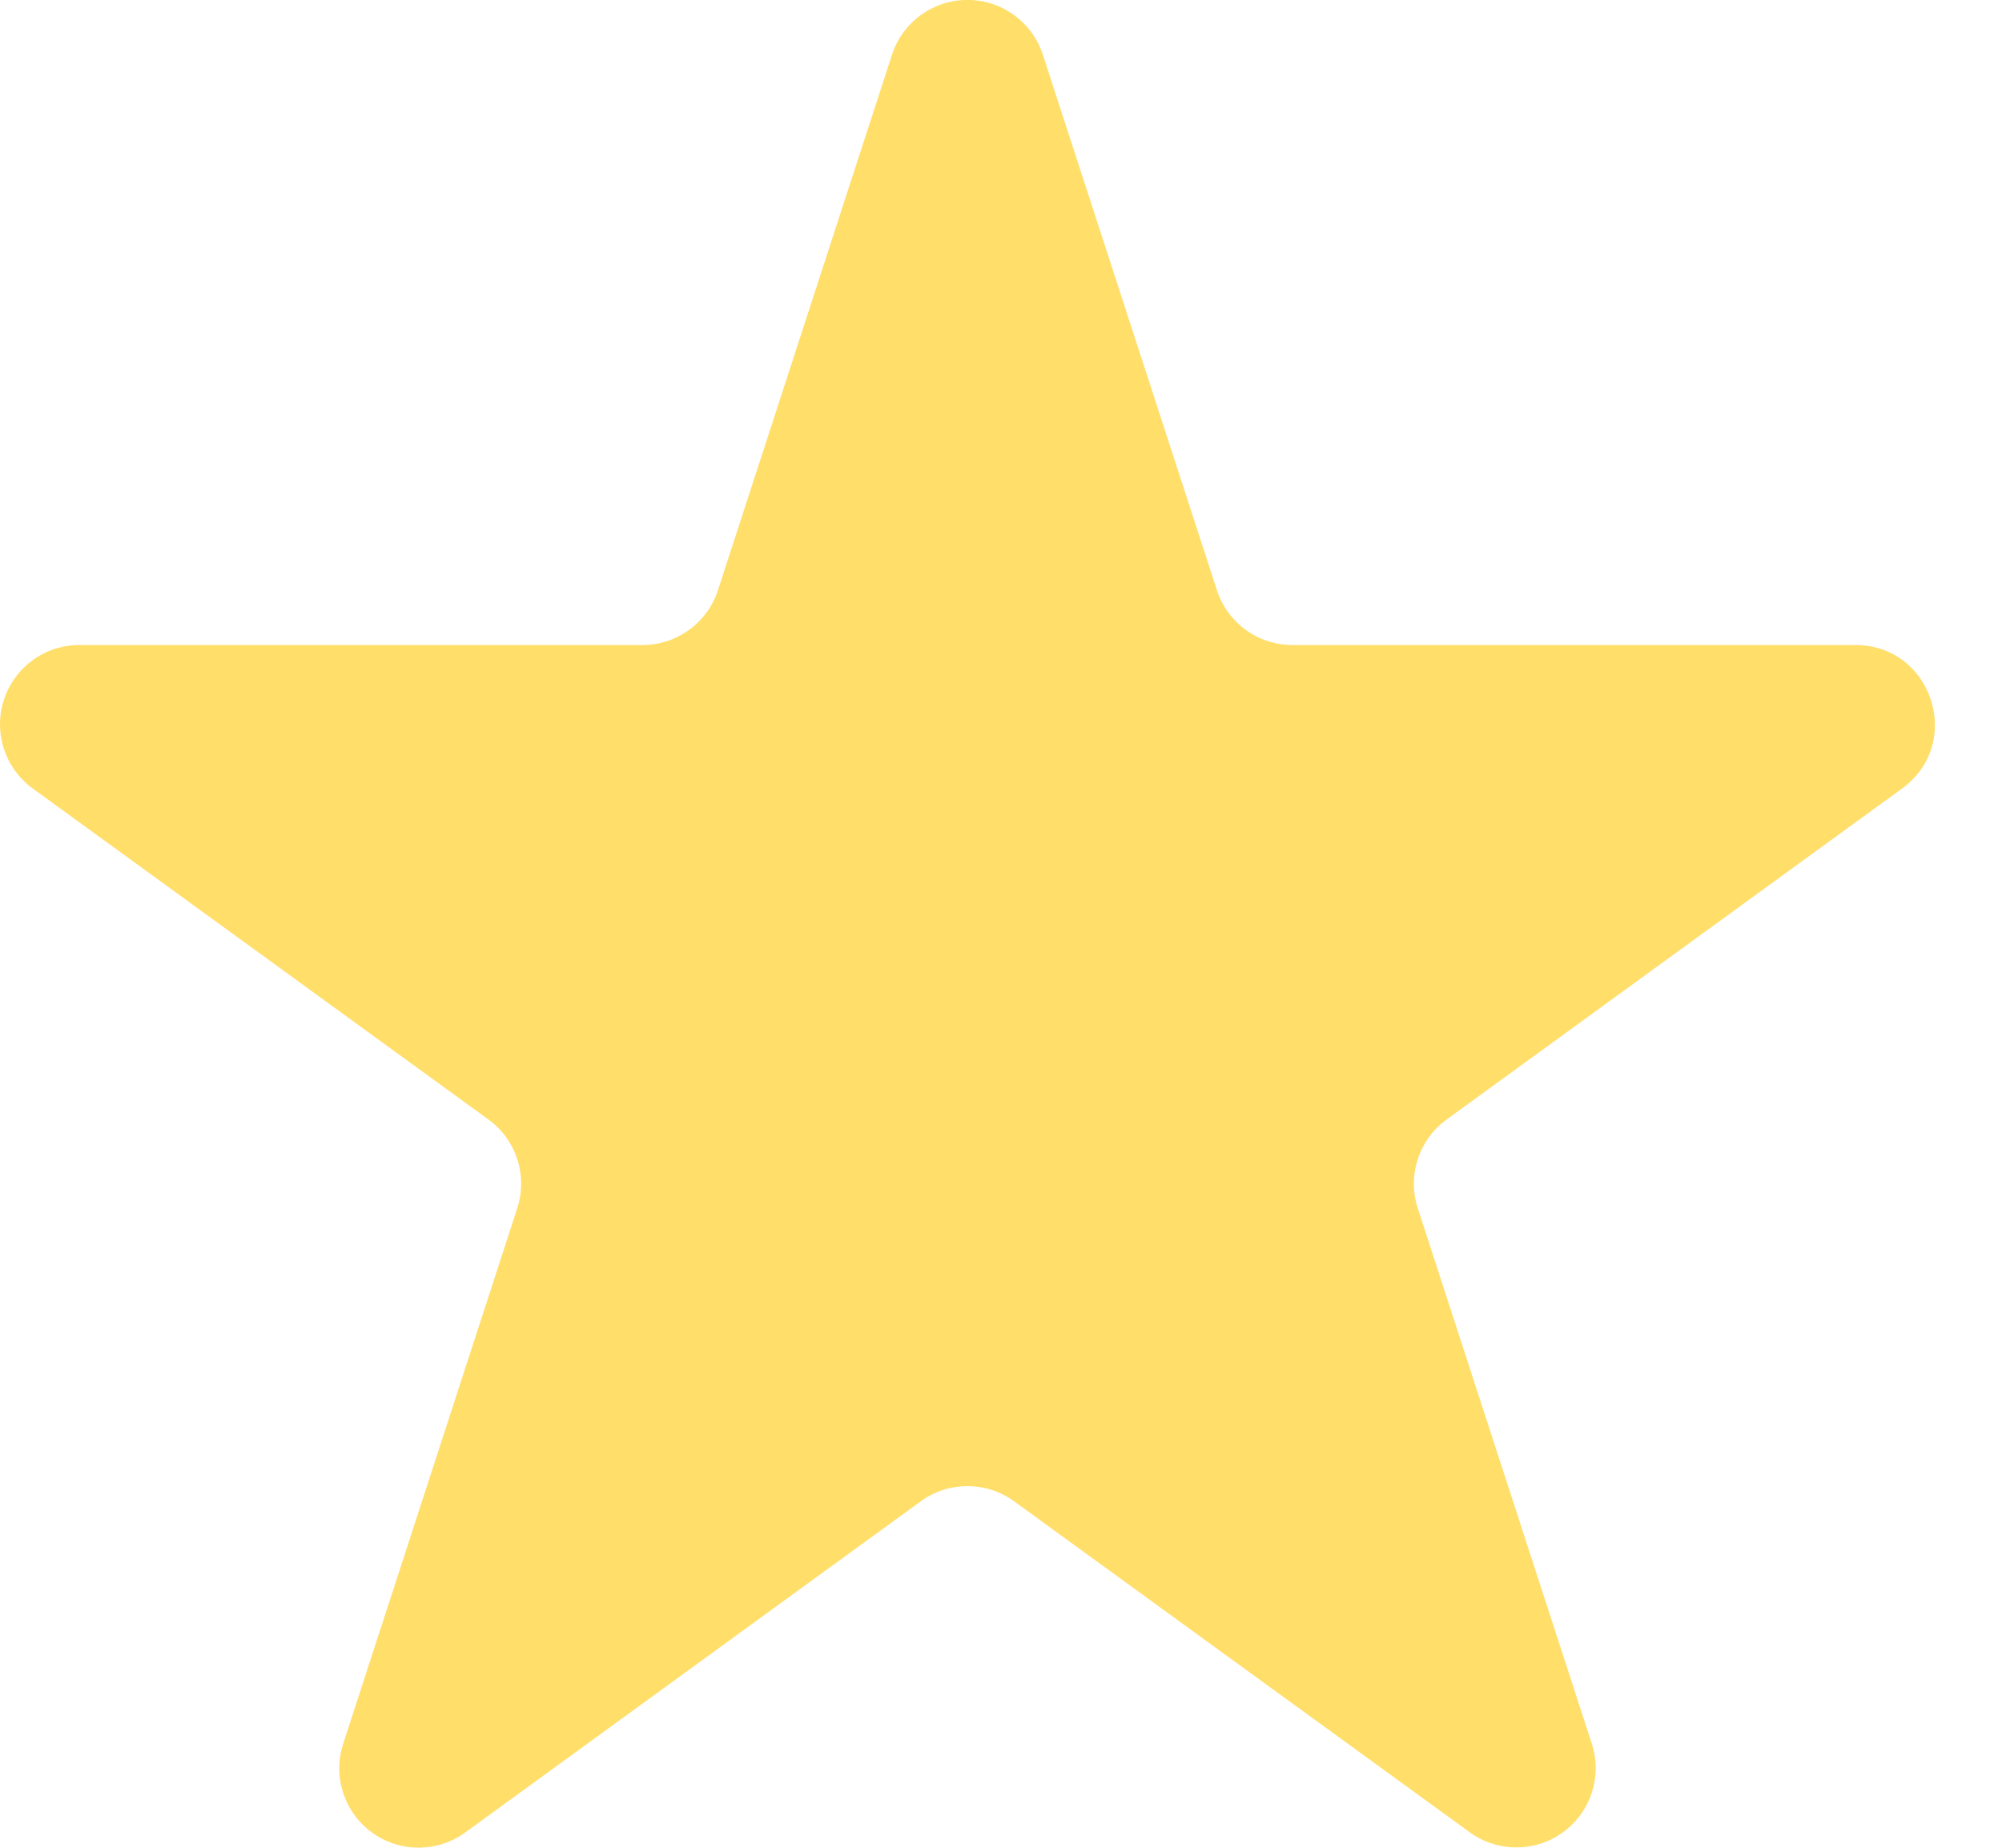
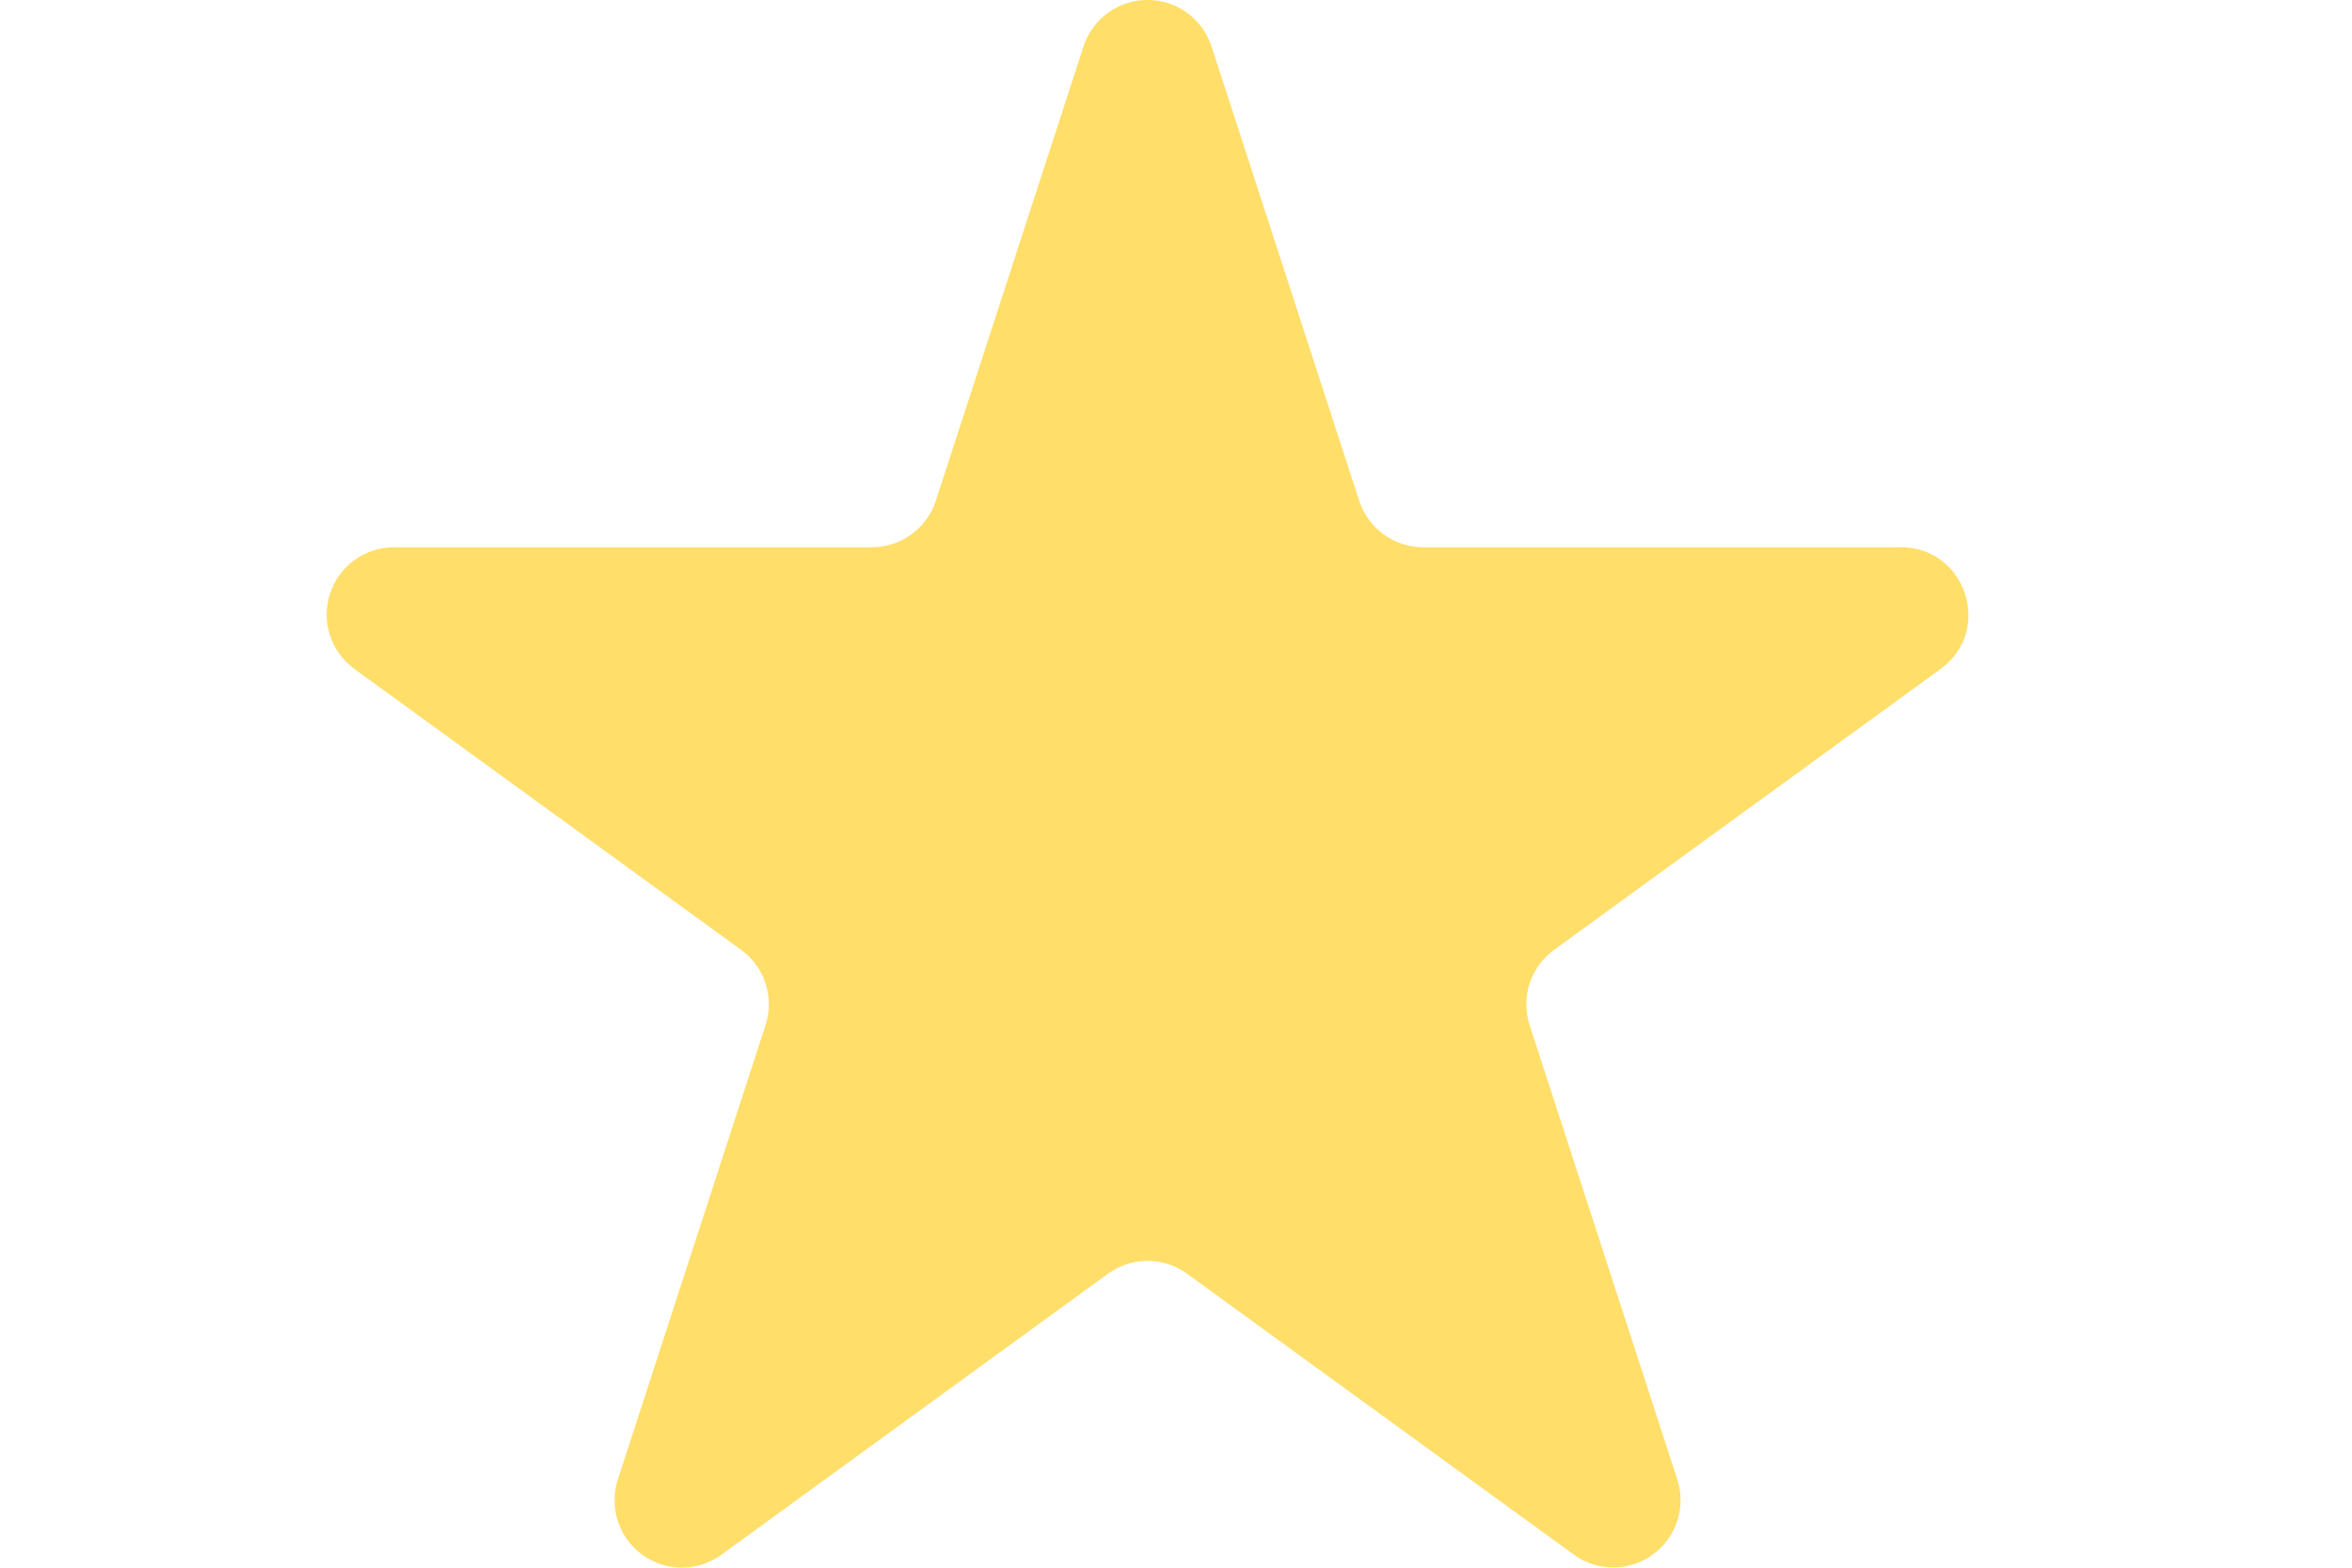
- <svg xmlns="http://www.w3.org/2000/svg" width="13" height="12" fill="none" viewBox="0 0 13 12">
+ <svg xmlns="http://www.w3.org/2000/svg" width="18" height="12" fill="none" viewBox="0 0 13 12">
  <path fill="#FFDE6A" d="M5.792.356a.515.515 0 0 1 .98 0l1.13 3.477a.515.515 0 0 0 .49.356h3.656c.499 0 .707.639.303.932l-2.958 2.15a.515.515 0 0 0-.187.575l1.13 3.477a.515.515 0 0 1-.793.576L6.585 9.75a.515.515 0 0 0-.606 0L3.022 11.9a.515.515 0 0 1-.793-.577l1.13-3.477a.515.515 0 0 0-.188-.576L.213 5.121a.515.515 0 0 1 .303-.932h3.656a.515.515 0 0 0 .49-.356L5.792.356z" />
</svg>
